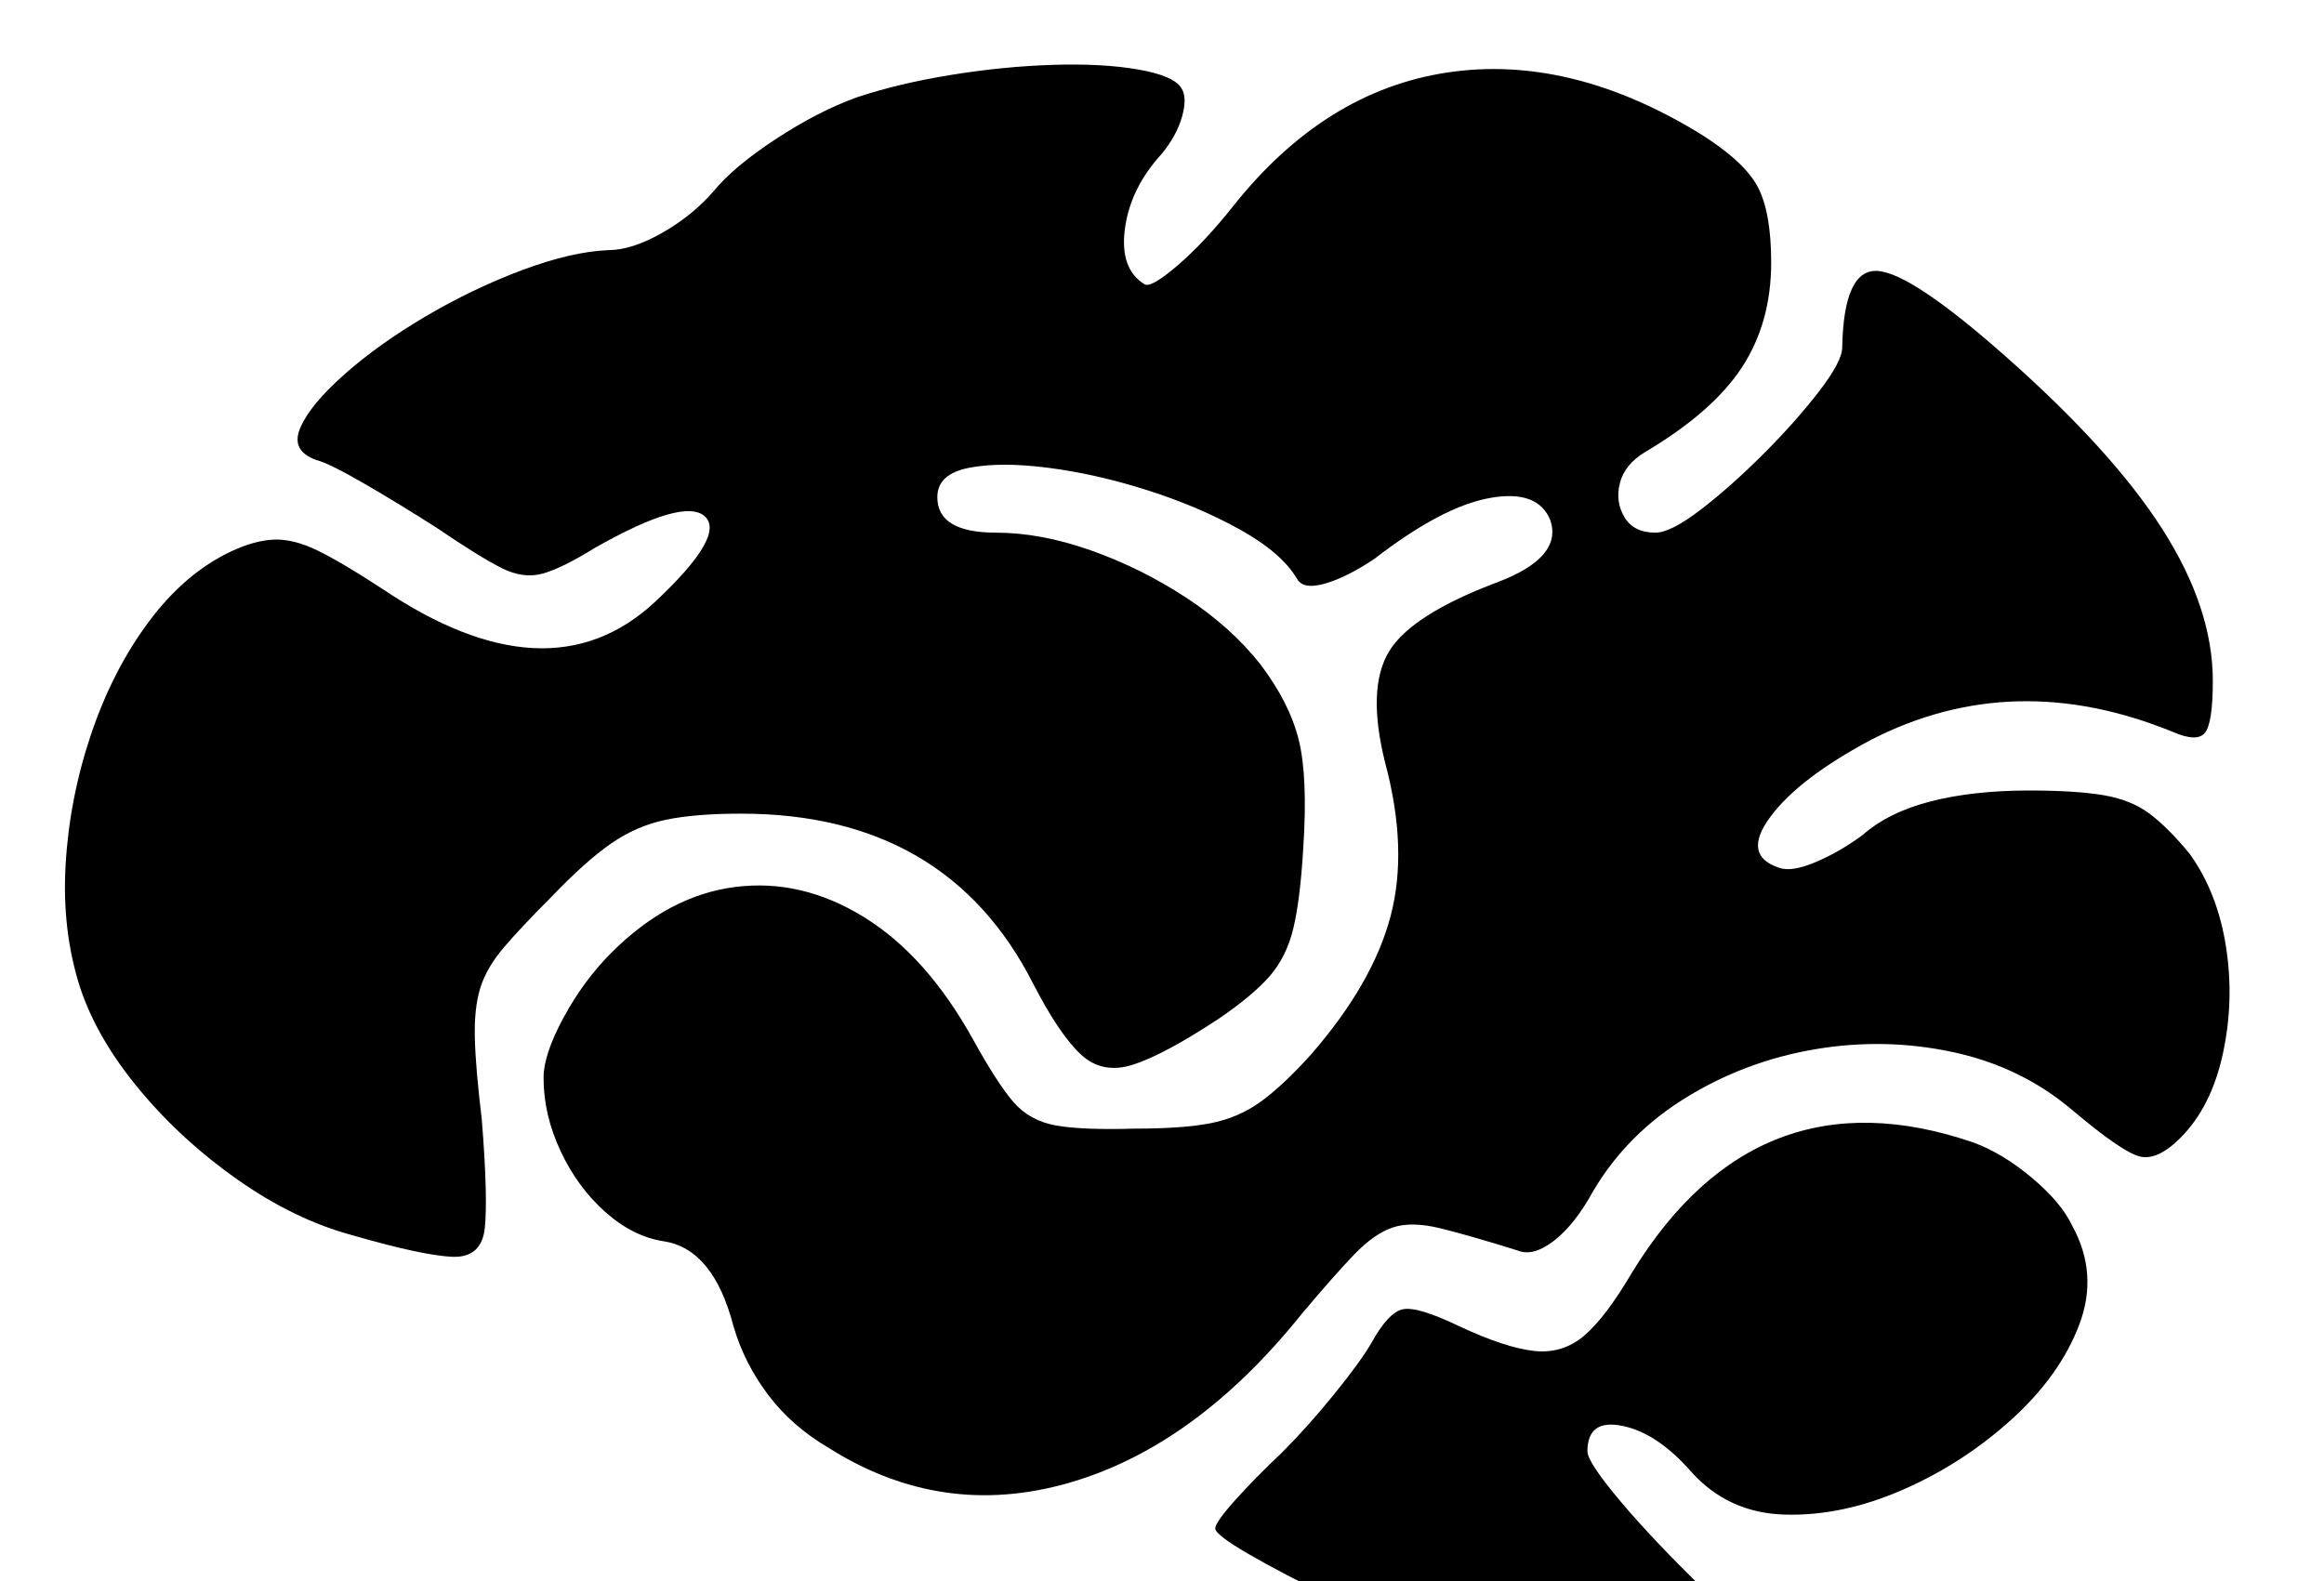
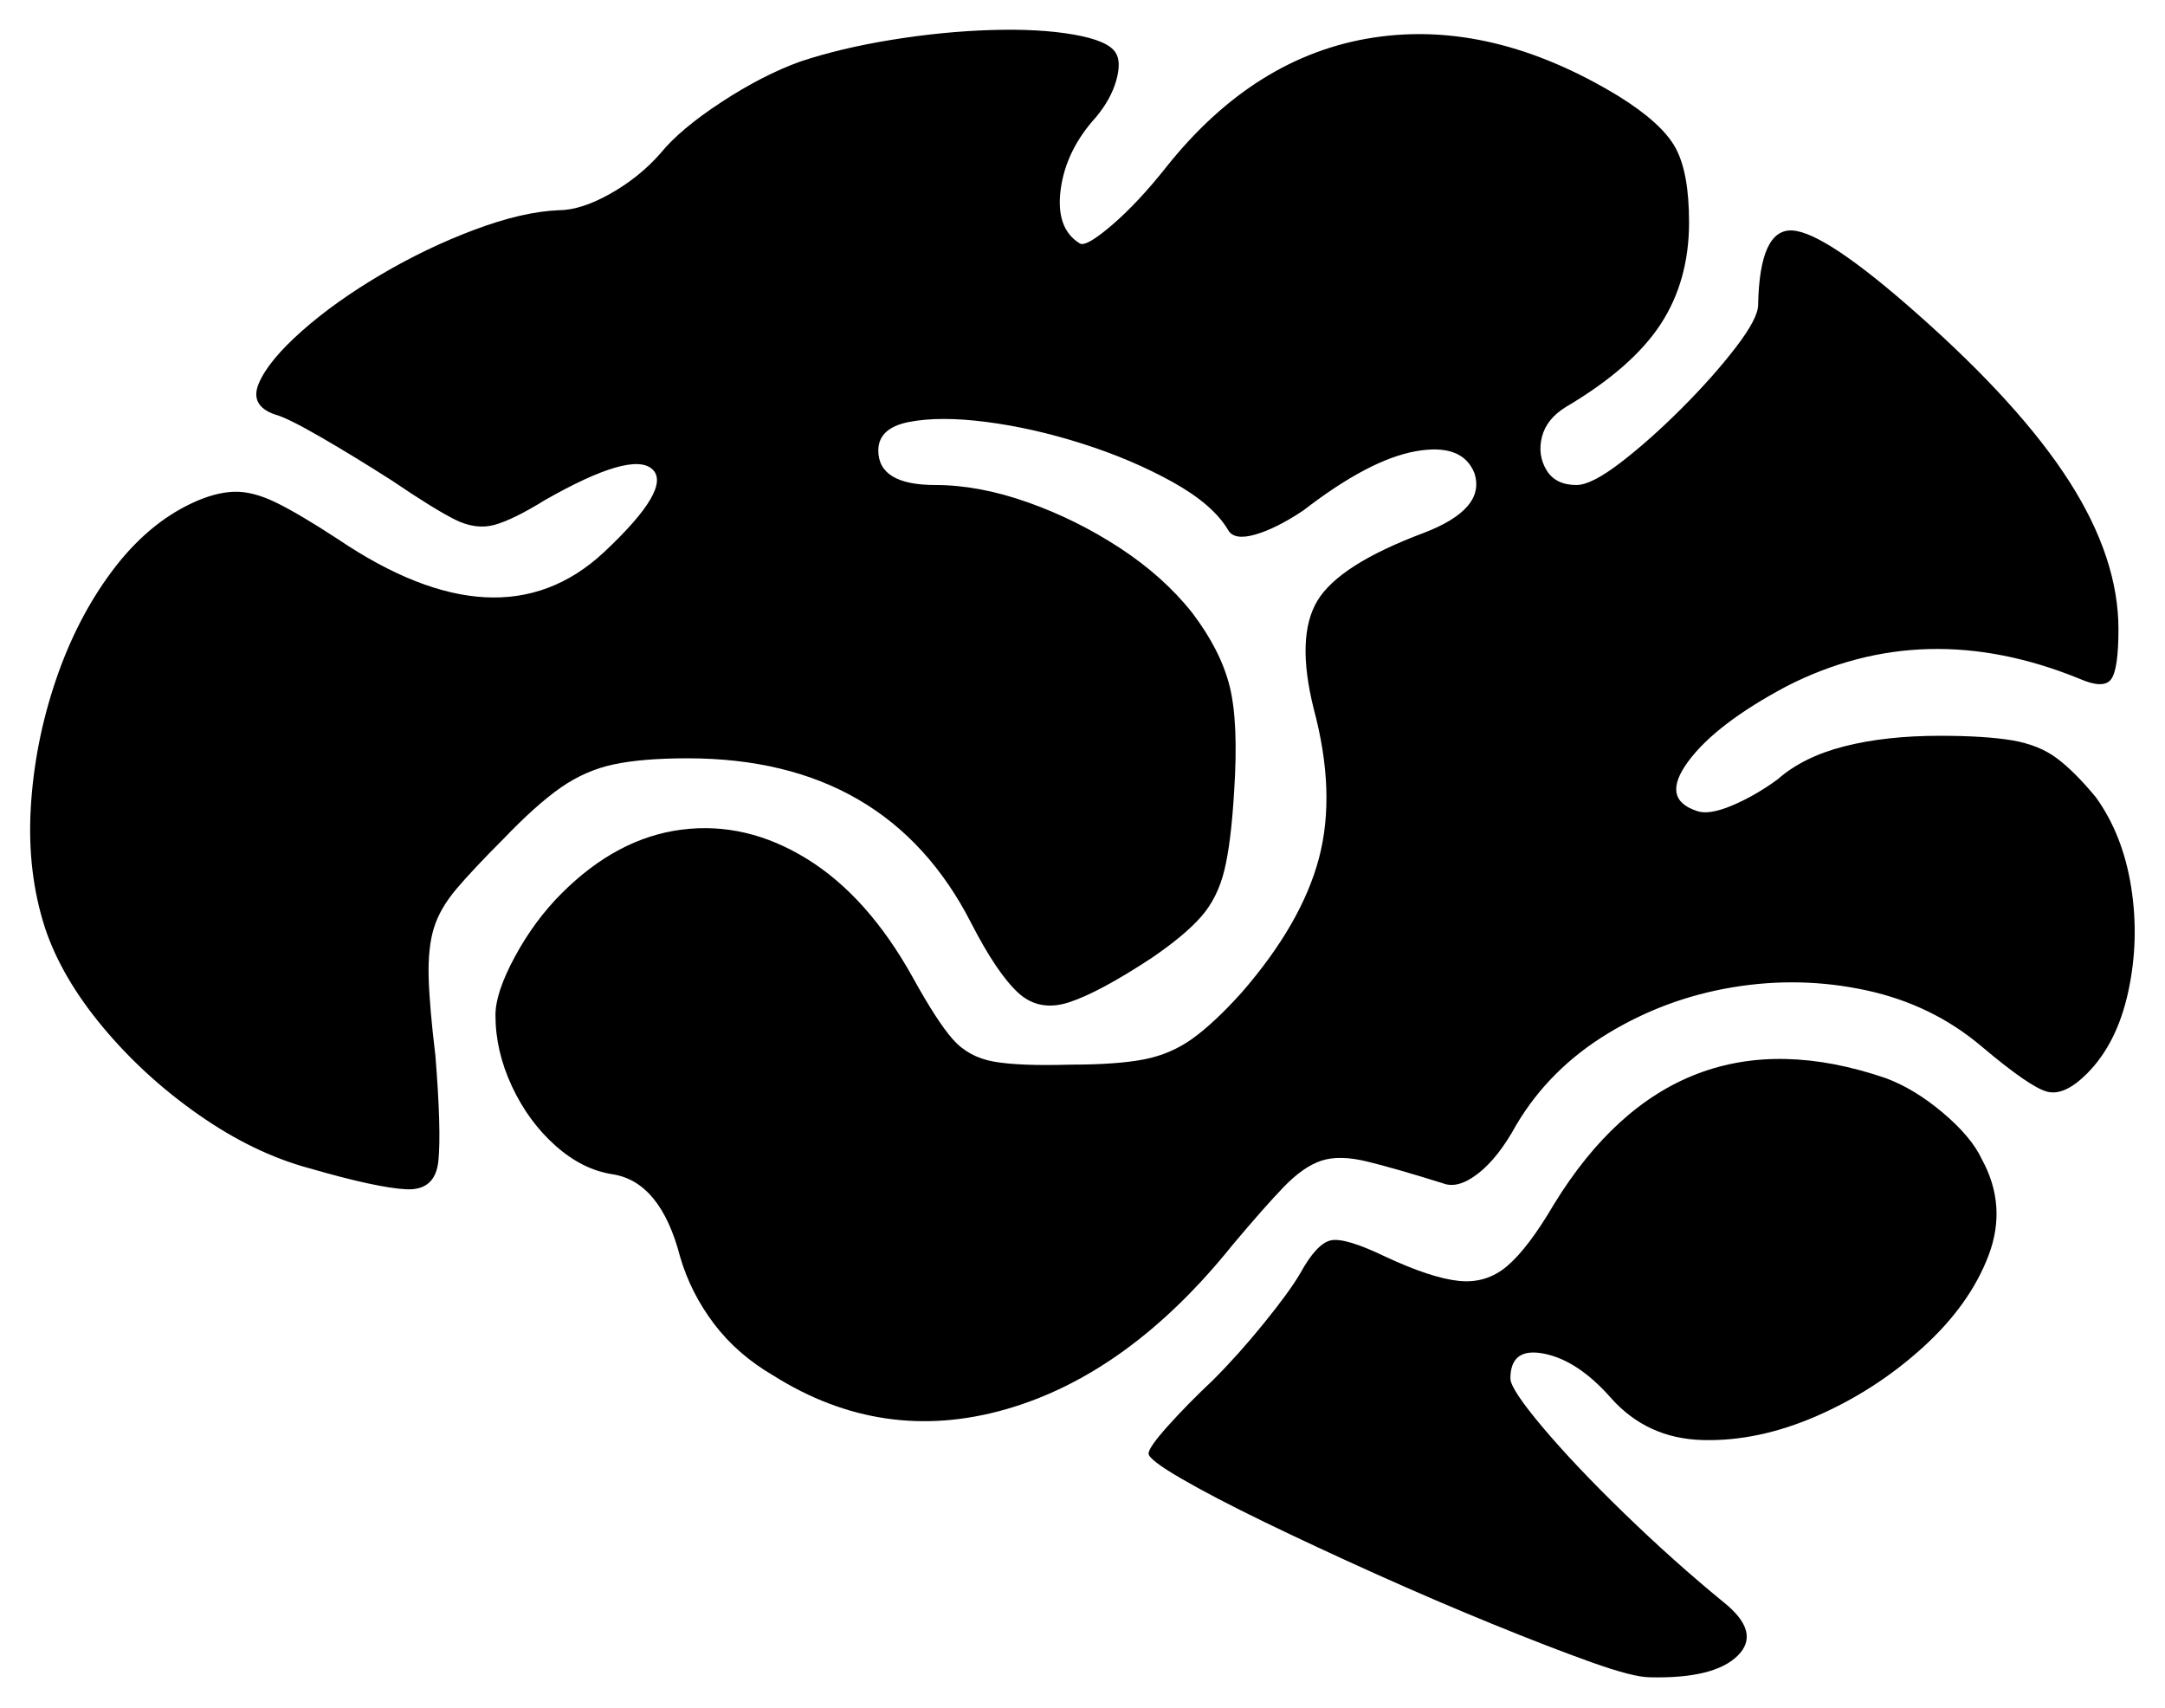
- <svg xmlns="http://www.w3.org/2000/svg" fill="currentColor" viewBox="0 0 1505 1024">
+ <svg xmlns="http://www.w3.org/2000/svg" fill="currentColor" viewBox="22 22 1442 1137">
  <g transform="matrix(1 0 0 -1 0 950)">
    <path d="M752 850Q732 828 728.5 802Q725 776 741 766Q745 763 762.5 778Q780 793 799 817Q858 891 937 903Q1016 915 1100 864Q1129 846 1138 829.5Q1147 813 1147 780Q1147 741 1128 712Q1109 683 1065 657Q1052 649 1049 637Q1046 625 1052 615Q1058 605 1072 605Q1082 605 1101.5 620Q1121 635 1142 656Q1163 677 1178 696.5Q1193 716 1193 725Q1194 776 1216 774.5Q1238 773 1299 719Q1368 658 1400.5 607Q1433 556 1433 509Q1433 482 1428 475.5Q1423 469 1407 476Q1304 518 1212 471Q1165 446 1146.5 421Q1128 396 1152 388Q1160 385 1175.5 391.5Q1191 398 1206 409Q1223 424 1250.5 431Q1278 438 1314 438Q1344 438 1362 435Q1380 432 1392 423Q1404 414 1418 397Q1436 372 1441.5 337Q1447 302 1439.5 267.5Q1432 233 1412 213Q1397 198 1385.5 201Q1374 204 1342 231Q1309 259 1265 268.5Q1221 278 1176 270.5Q1131 263 1092.5 239.5Q1054 216 1032 179Q1020 157 1006.5 146.5Q993 136 983 140Q951 150 932.5 154.5Q914 159 902 155Q890 151 877 137.5Q864 124 843 99Q774 13 692 -10.5Q610 -34 537 12Q513 26 497.5 46.5Q482 67 475 91Q462 141 430 146Q410 149 392 165Q374 181 363 204.5Q352 228 352 252Q352 267 365 291Q378 315 396 333Q433 370 476 375.5Q519 381 559.5 356Q600 331 630 277Q646 248 656.5 236Q667 224 684 221Q701 218 735 219Q766 219 784 222.5Q802 226 816.5 236.5Q831 247 849 267Q889 313 900.5 356.5Q912 400 897 456Q885 504 899.5 528Q914 552 970 573Q1012 589 1004 613Q996 633 965 627.5Q934 622 890 588Q872 576 858 572Q844 568 840 575Q830 592 803 607Q776 622 743 632.5Q710 643 679 647Q648 651 627.5 647Q607 643 607 628Q607 605 645 605Q674 605 706.5 593.5Q739 582 768 563Q797 544 816 520Q835 495 841 471Q847 447 844 401Q842 367 837.5 348.5Q833 330 822 317.5Q811 305 789 290Q754 267 734 260.5Q714 254 700 267Q686 280 669 313Q613 423 480 423Q450 423 431 419Q412 415 395.5 403.5Q379 392 357 369Q337 349 326 336Q315 323 311 310Q307 297 307.5 277.5Q308 258 312 225Q316 175 314 155Q312 135 292.5 136Q273 137 228 150Q191 160 154.5 185.5Q118 211 90.5 244Q63 277 52 310Q40 347 42.5 390Q45 433 59 474.5Q73 516 96.5 547.5Q120 579 150 593Q165 600 177.5 600.5Q190 601 205.5 593.5Q221 586 247 569Q355 496 424 560Q470 603 456.5 615.5Q443 628 385 595Q364 582 351.5 578.5Q339 575 325 582Q311 589 283 608Q258 624 235.5 637Q213 650 205 652Q188 658 194.5 673Q201 688 223 707.5Q245 727 275.5 745Q306 763 338 775Q370 787 394 788Q409 788 428.5 799Q448 810 462 826Q475 842 502.5 860Q530 878 555 887Q582 896 616 901.5Q650 907 682 908Q714 909 737 905Q760 901 765 893Q769 887 765.5 874.5Q762 862 752 850Z" />
    <path d="M1342 156Q1359 125 1346.5 92Q1334 59 1302.5 30.5Q1271 2 1232 -15Q1193 -32 1156 -31Q1119 -30 1095 -3Q1073 22 1050.5 26.5Q1028 31 1028 10Q1028 3 1049.5 -22.5Q1071 -48 1104 -80Q1137 -112 1170 -139Q1195 -159 1179.5 -174.5Q1164 -190 1121 -189Q1110 -189 1082 -179Q1054 -169 1016 -153.5Q978 -138 938 -120Q898 -102 864 -85.5Q830 -69 808.5 -56.5Q787 -44 787 -40Q787 -36 800 -21.5Q813 -7 830 9Q847 26 864 47Q881 68 888 80Q899 100 908.5 102Q918 104 945 91Q975 77 993.5 75Q1012 73 1026 85Q1040 97 1057 126Q1138 258 1278 210Q1297 203 1316 187Q1335 171 1342 156Z" />
  </g>
</svg>
